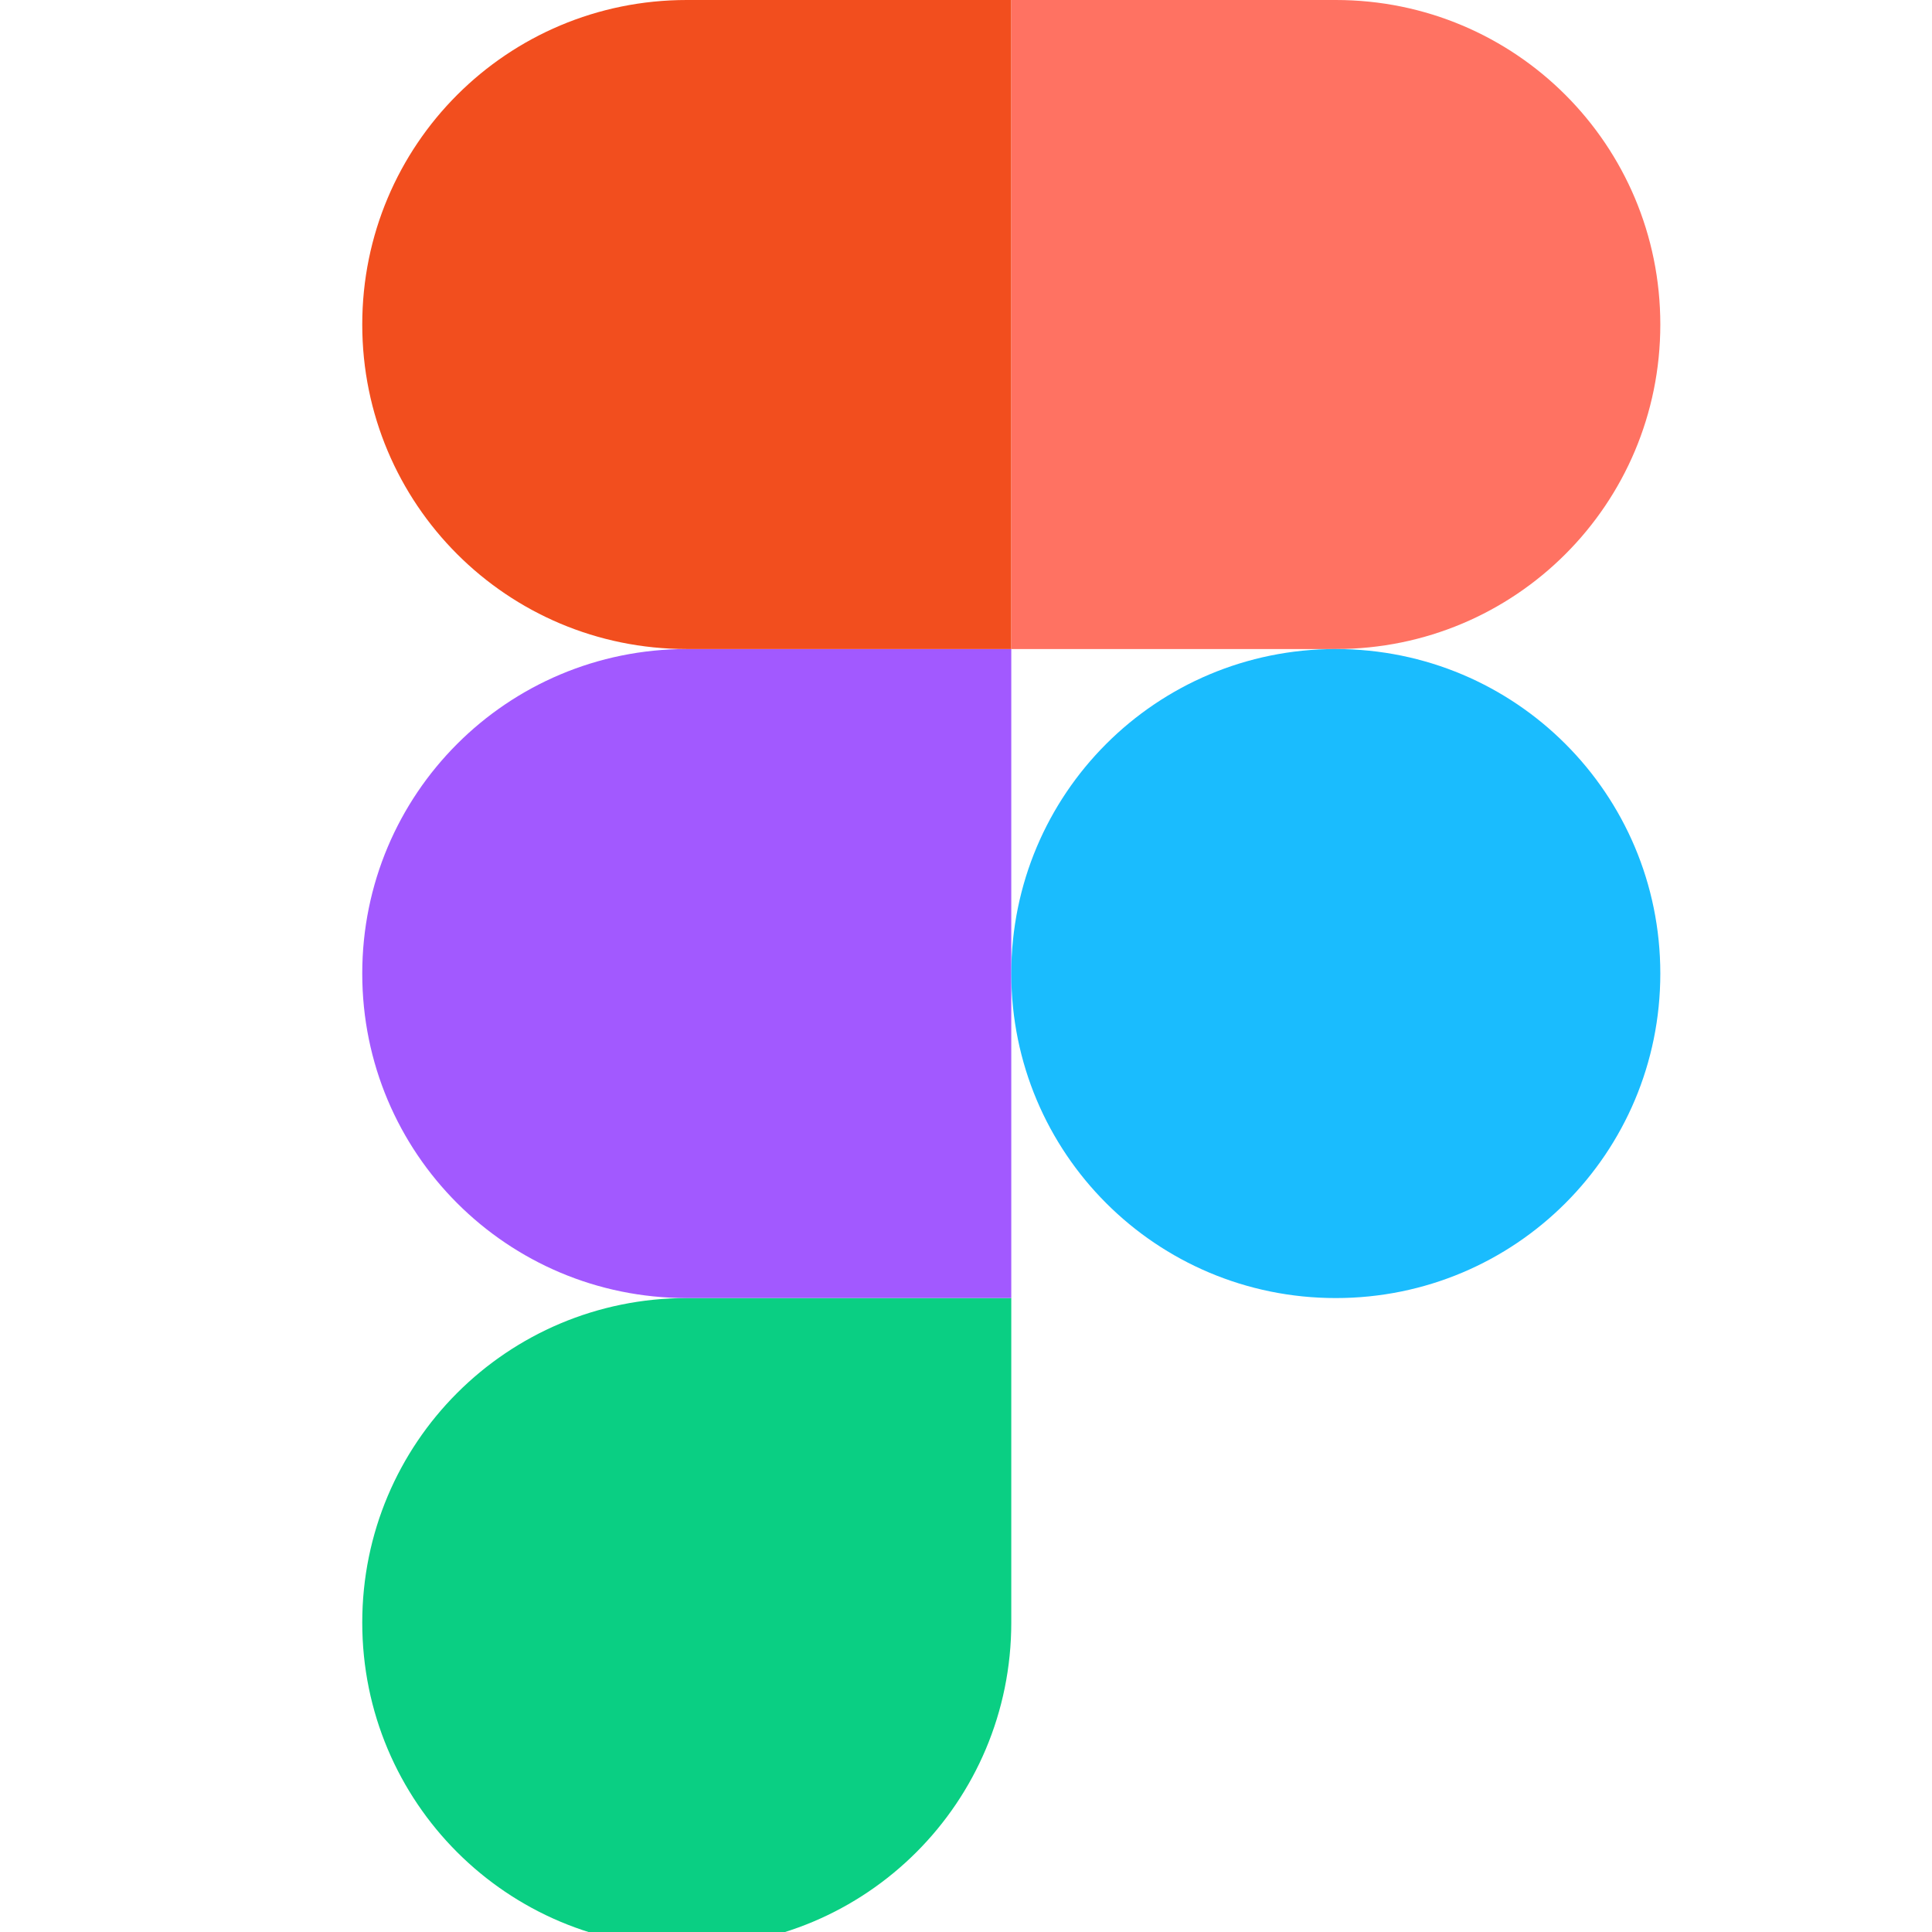
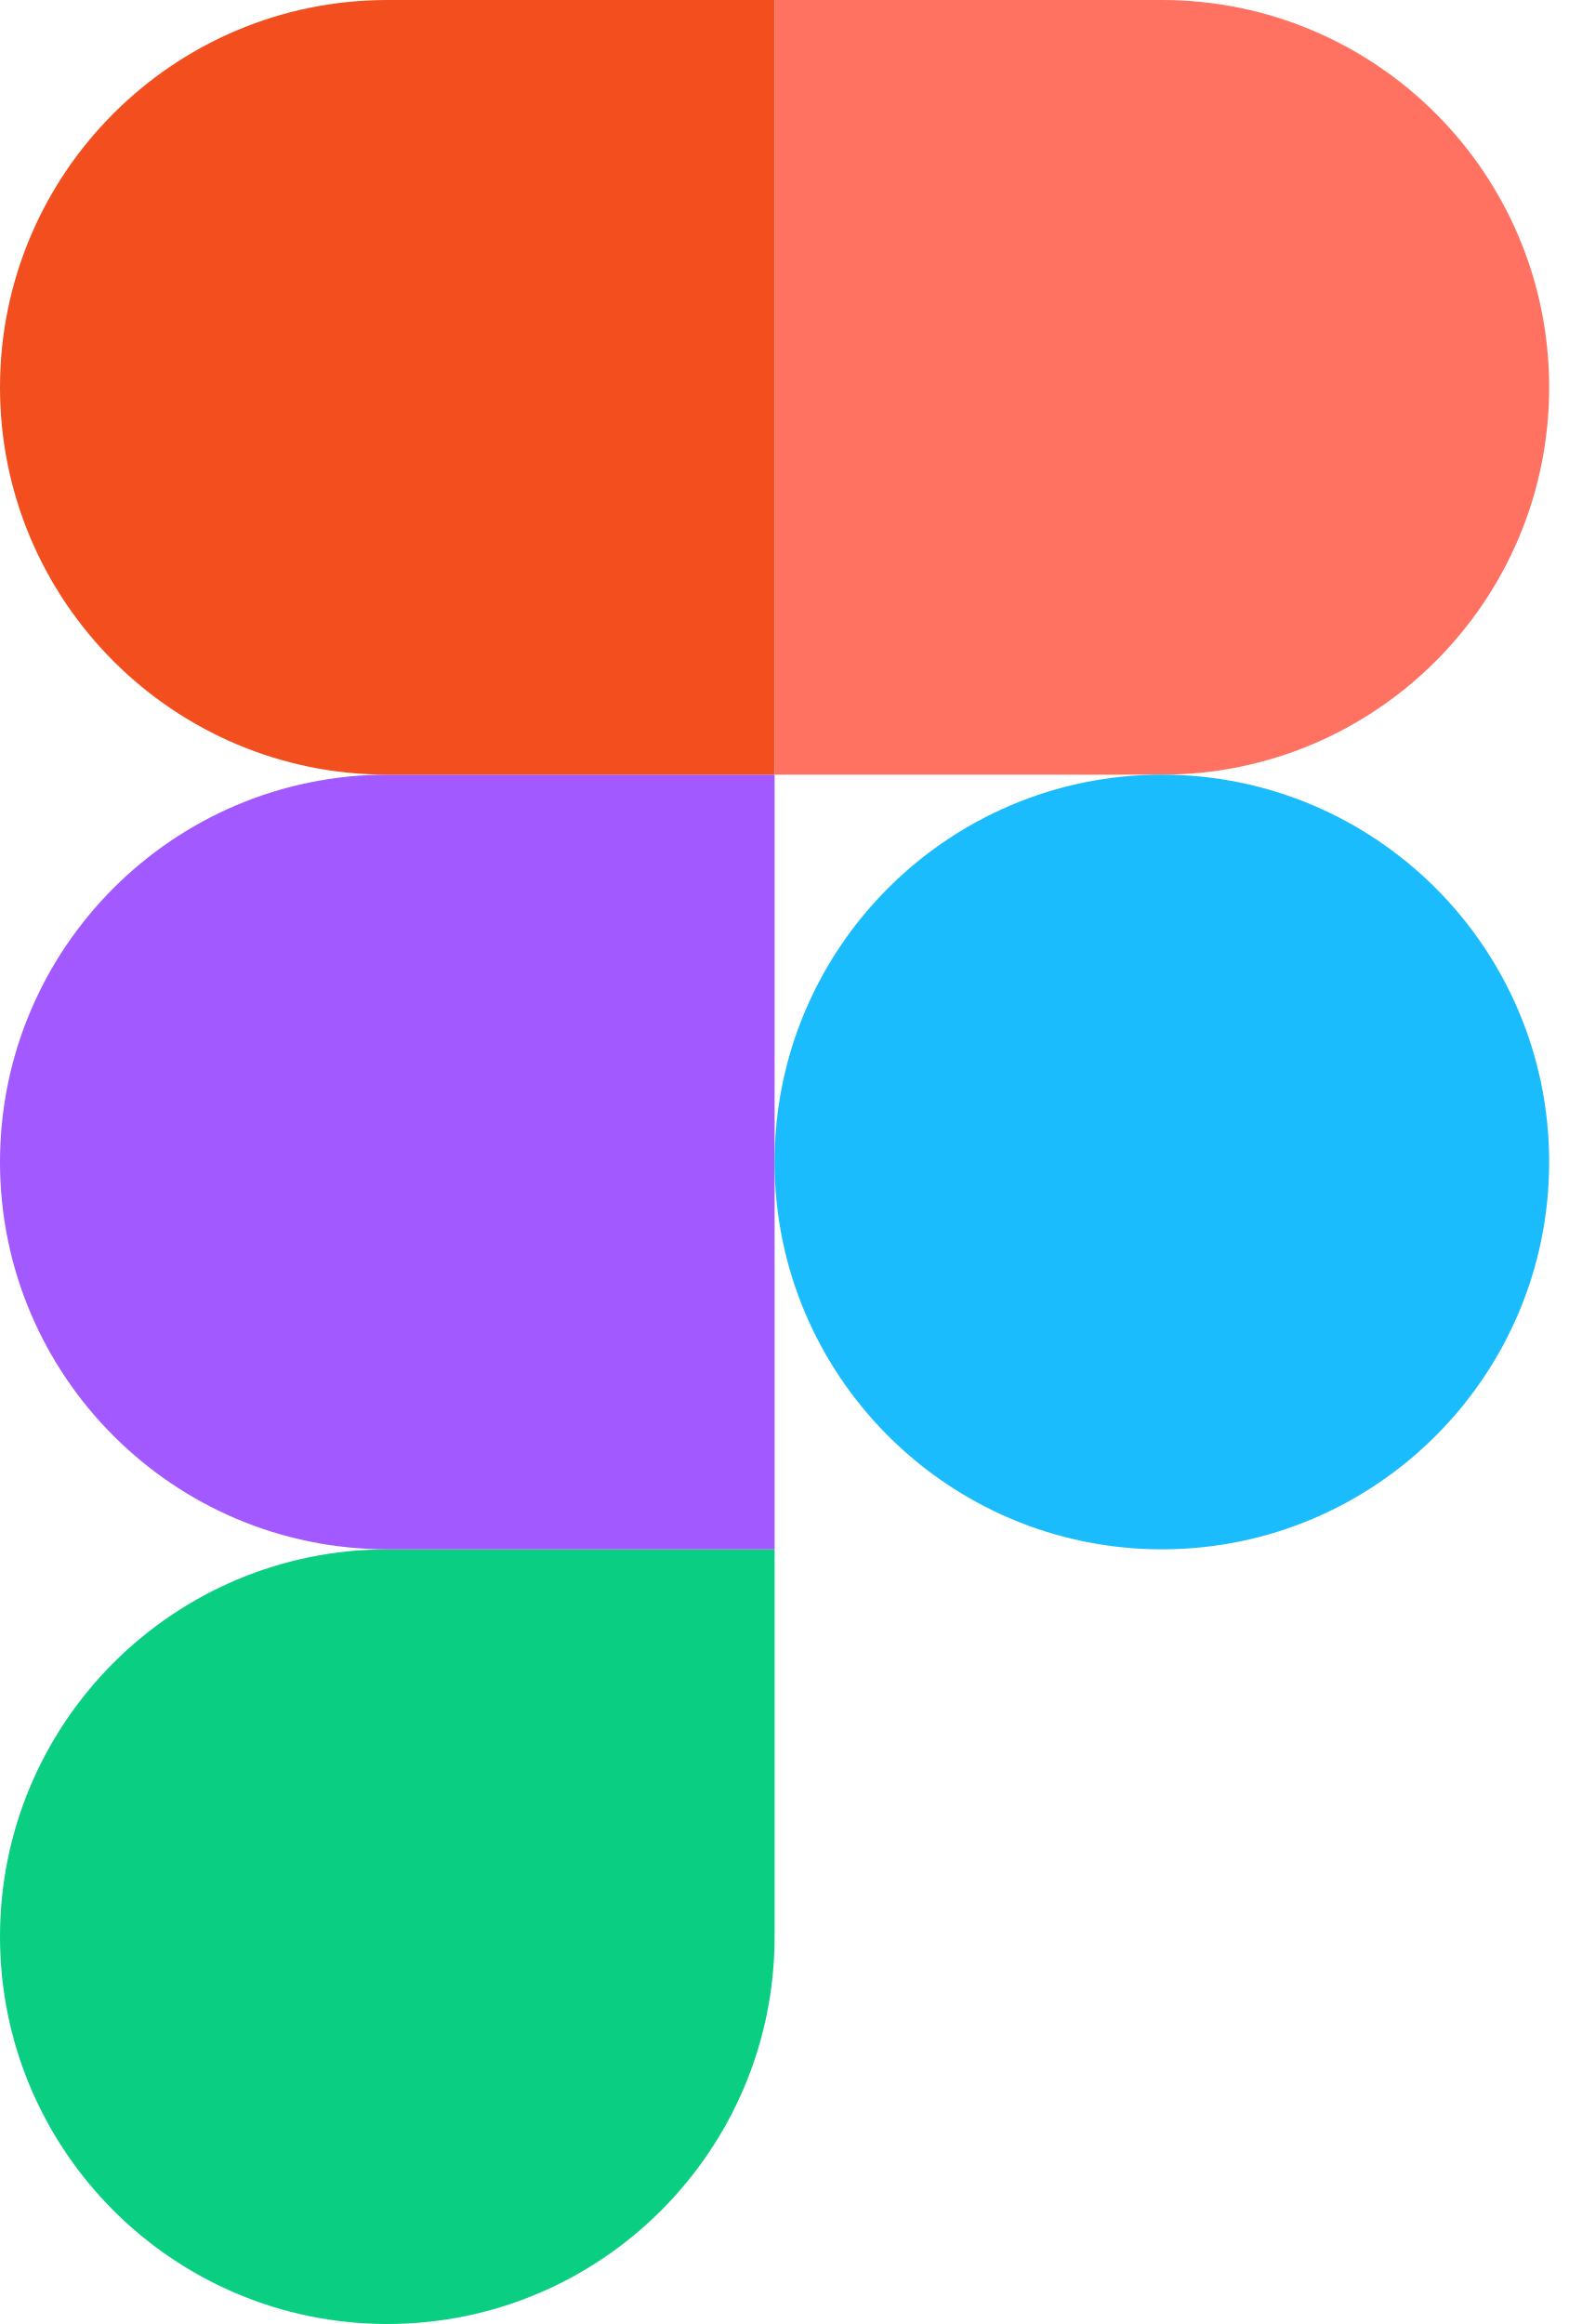
- <svg xmlns="http://www.w3.org/2000/svg" viewBox="0 0 128 128">
-   <path fill="#0acf83" d="M45.5 129c11.9 0 21.5-9.6 21.5-21.5V86H45.5C33.6 86 24 95.6 24 107.5S33.6 129 45.5 129zm0 0" />
-   <path fill="#a259ff" d="M24 64.5C24 52.6 33.6 43 45.5 43H67v43H45.5C33.6 86 24 76.4 24 64.5zm0 0" />
-   <path fill="#f24e1e" d="M24 21.5C24 9.6 33.6 0 45.5 0H67v43H45.5C33.6 43 24 33.4 24 21.5zm0 0" />
-   <path fill="#ff7262" d="M67 0h21.5C100.4 0 110 9.6 110 21.5S100.4 43 88.5 43H67zm0 0" />
-   <path fill="#1abcfe" d="M110 64.5c0 11.9-9.6 21.5-21.5 21.5S67 76.4 67 64.5 76.6 43 88.5 43 110 52.6 110 64.5zm0 0" />
+ <svg xmlns="http://www.w3.org/2000/svg" width="54" height="80" viewBox="0 0 54 80" fill="none">
+   <g clip-path="url(#clip0_912_3)">
+     <path d="M13.333 80C20.693 80 26.667 74.027 26.667 66.667V53.334H13.333C5.973 53.334 0 59.307 0 66.667C0 74.027 5.973 80 13.333 80Z" fill="#0ACF83" />
+     <path d="M0 40C0 32.64 5.973 26.666 13.333 26.666H26.667V53.333H13.333C5.973 53.333 0 47.36 0 40Z" fill="#A259FF" />
+     <path d="M0 13.333C0 5.973 5.973 0 13.333 0H26.667V26.667H13.333C5.973 26.667 0 20.693 0 13.333Z" fill="#F24E1E" />
+     <path d="M26.667 0H40C47.36 0 53.333 5.973 53.333 13.333C53.333 20.693 47.36 26.667 40 26.667H26.667V0Z" fill="#FF7262" />
+     <path d="M53.333 40C53.333 47.36 47.36 53.333 40 53.333C32.64 53.333 26.667 47.36 26.667 40C26.667 32.64 32.64 26.666 40 26.666C47.36 26.666 53.333 32.64 53.333 40Z" fill="#1ABCFE" />
+   </g>
+   <defs>
+     <clipPath id="clip0_912_3">
+       <rect width="53.333" height="80" fill="#F24E1E" />
+     </clipPath>
+   </defs>
</svg>
